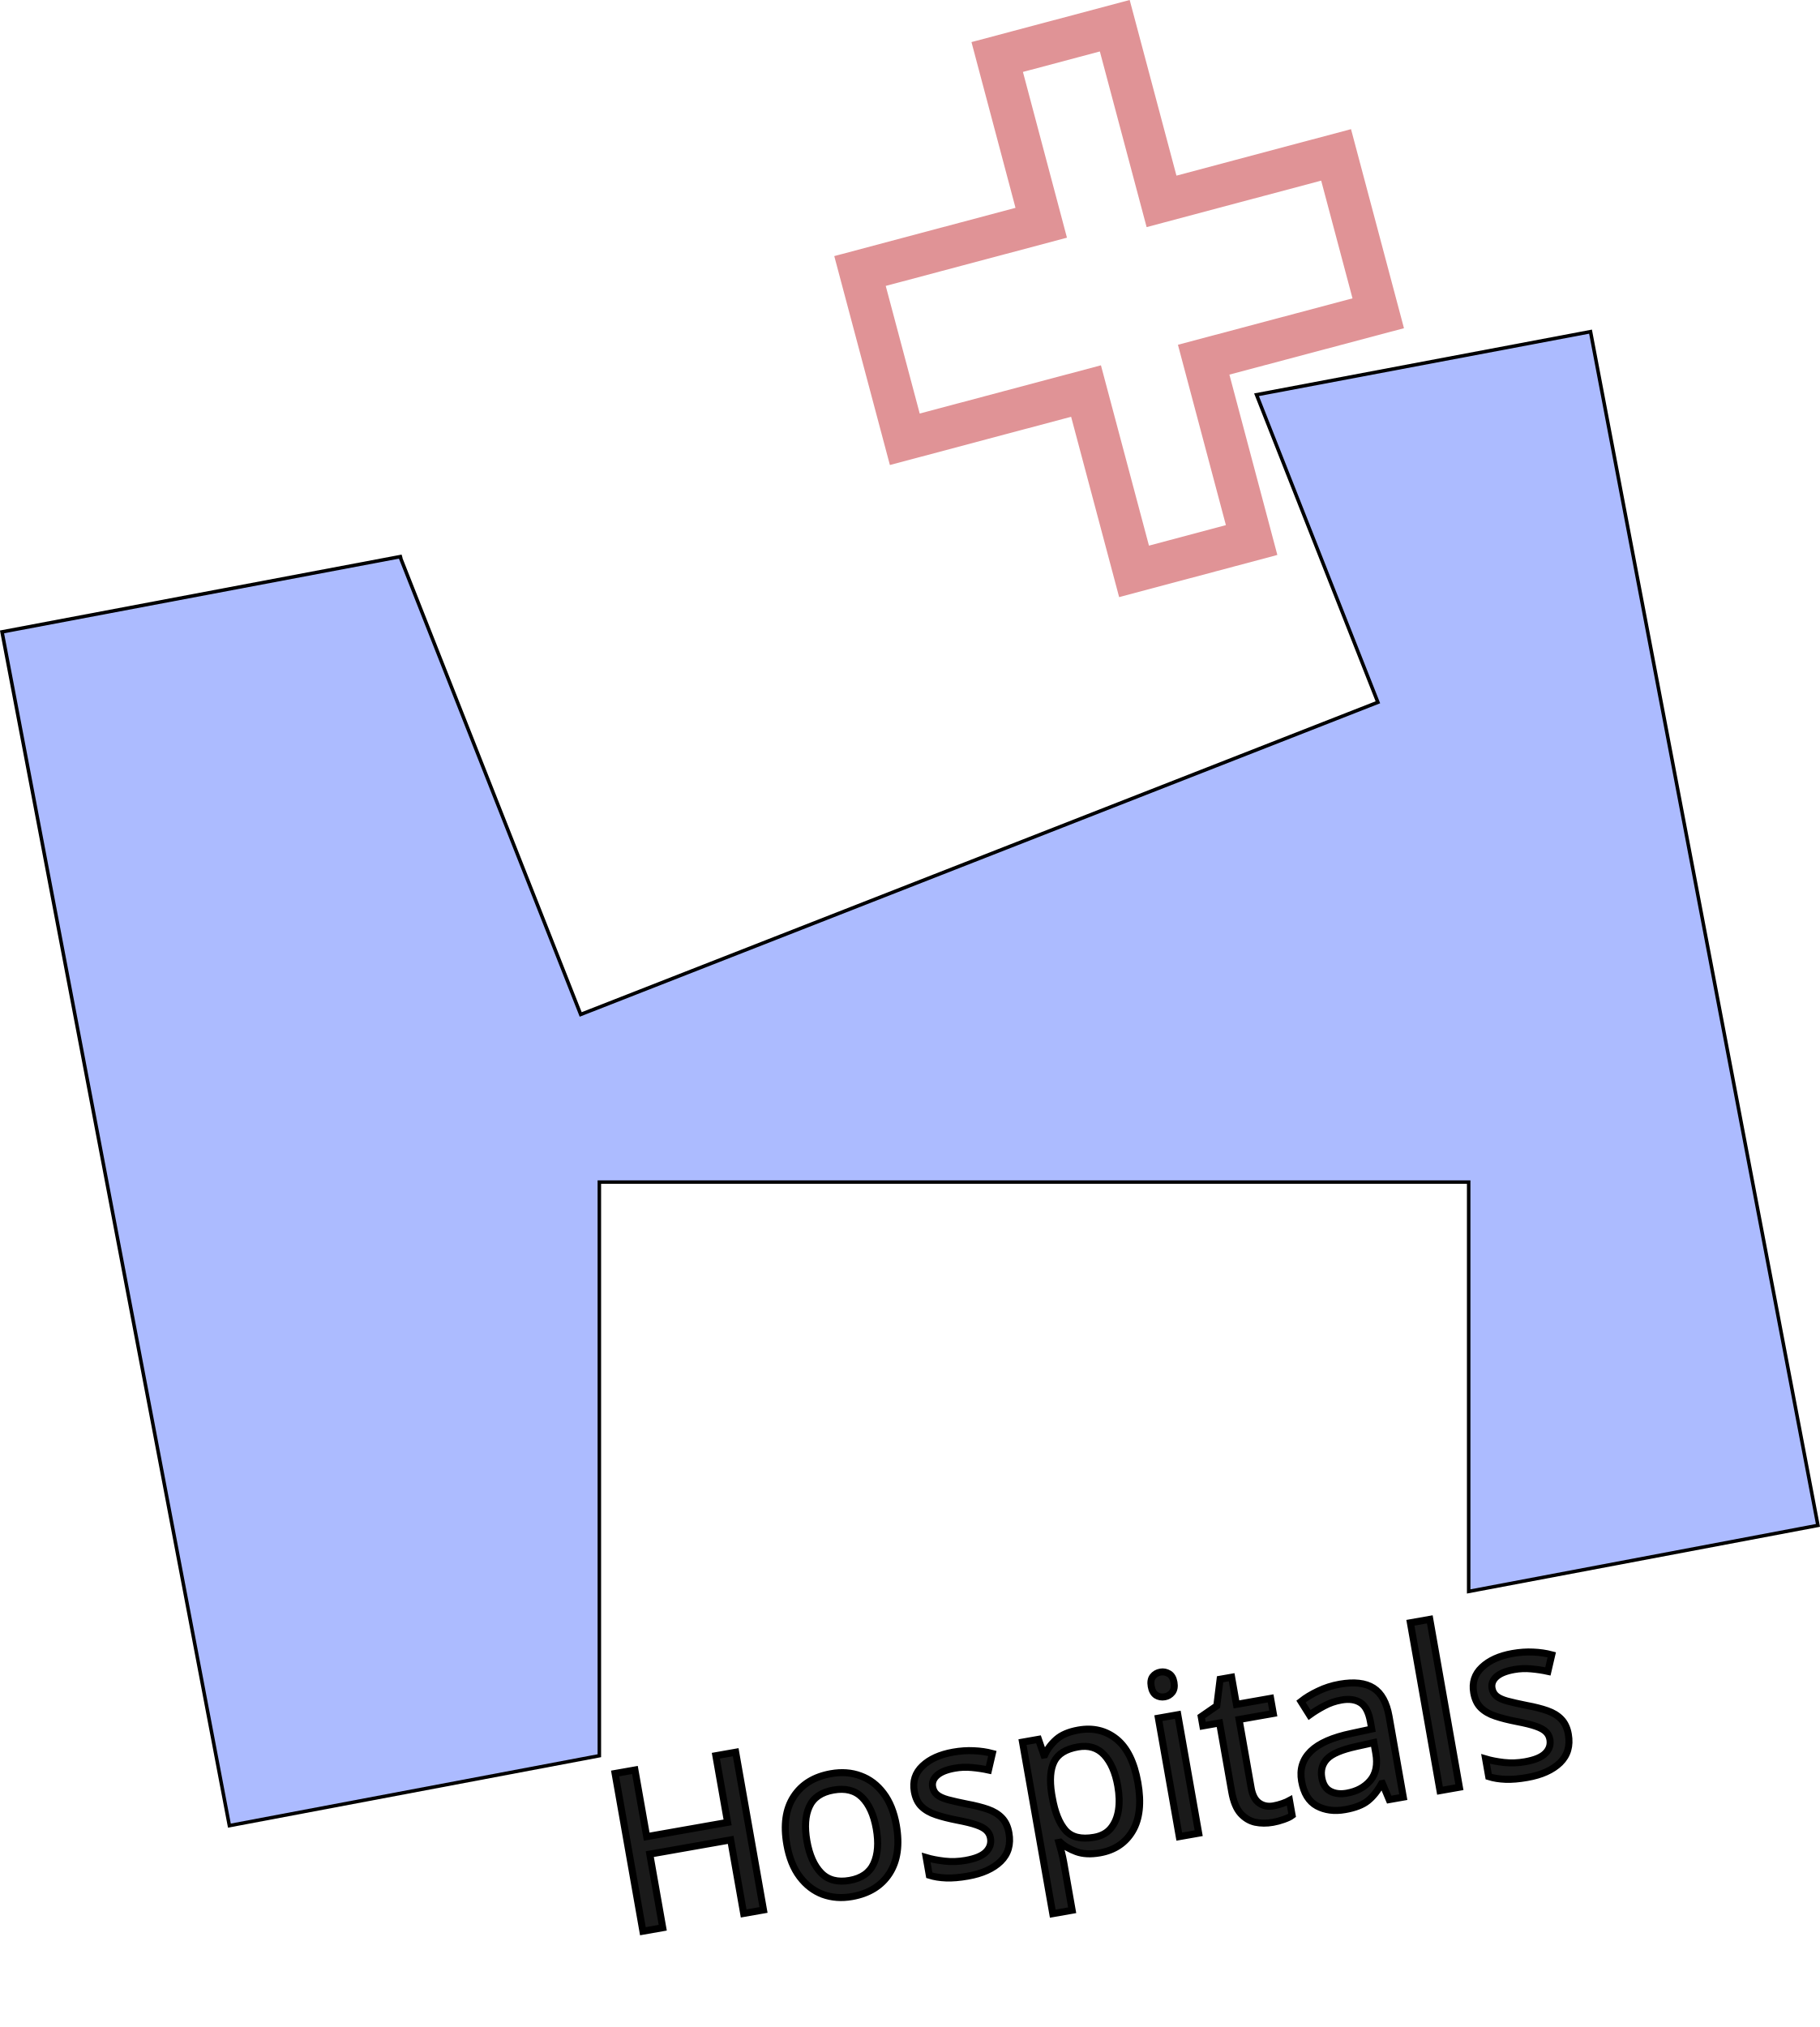
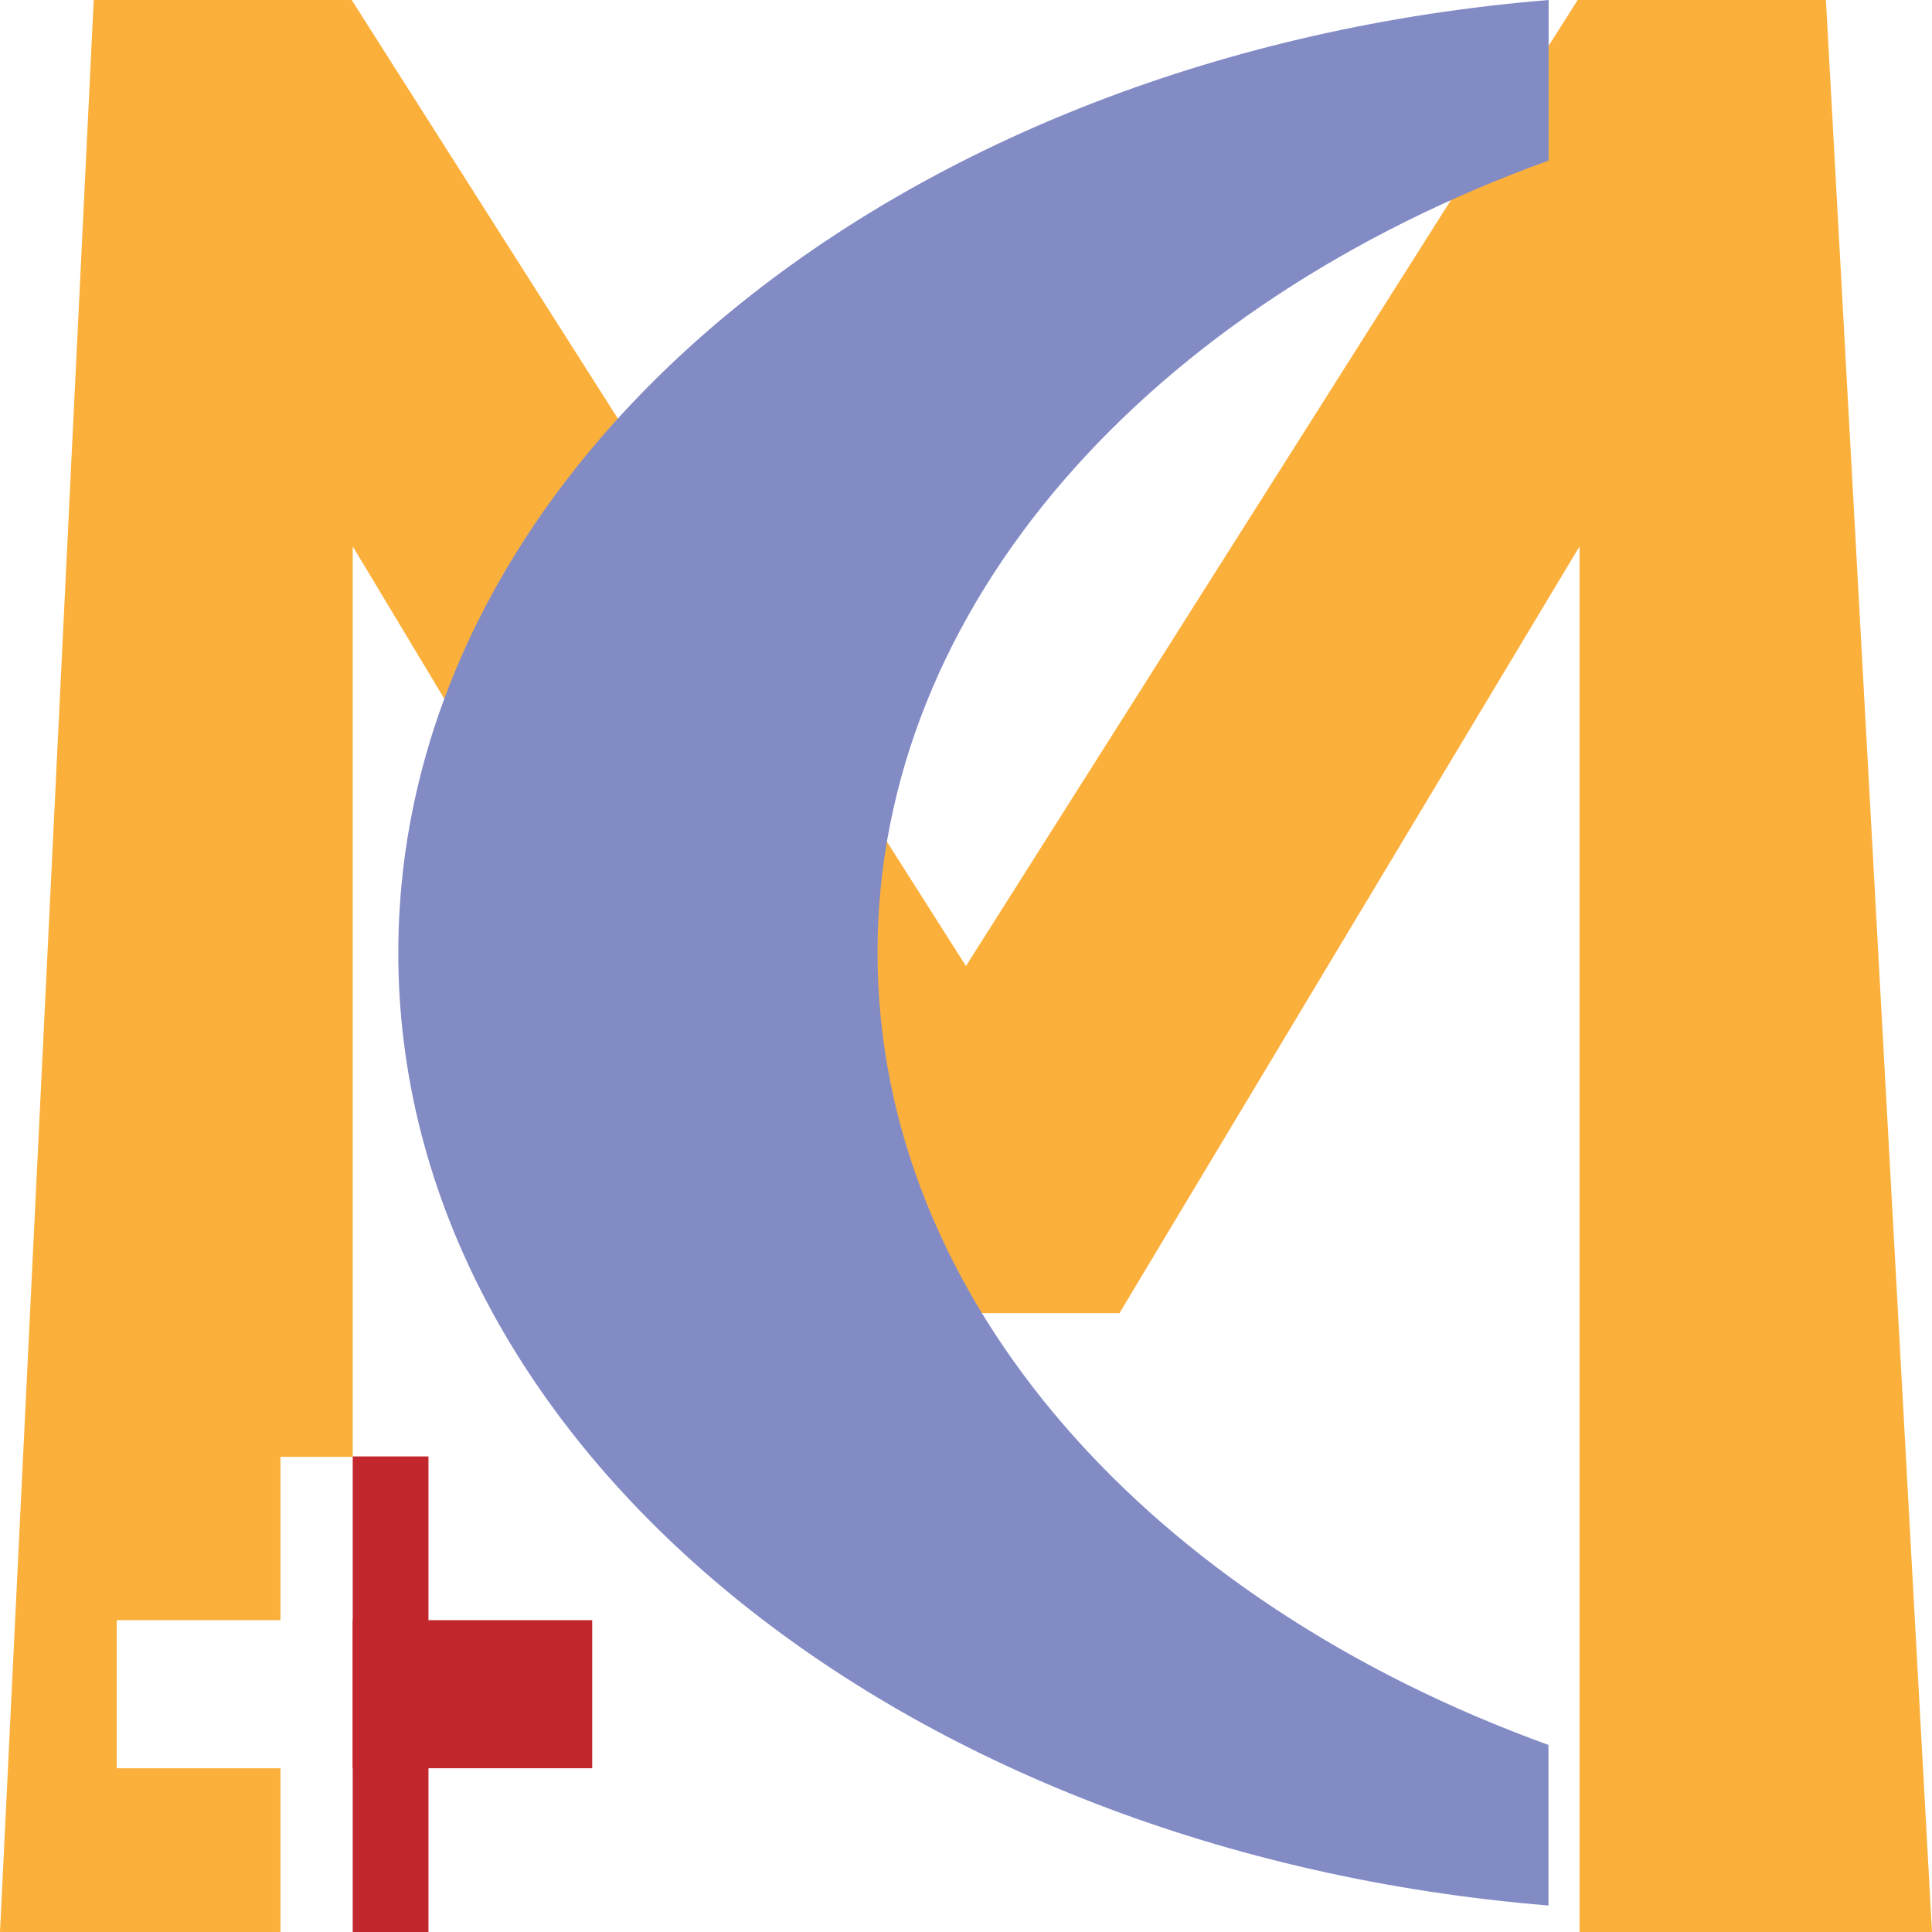
- <svg xmlns="http://www.w3.org/2000/svg" viewBox="0 0 259.6 289.09">
+ <svg xmlns="http://www.w3.org/2000/svg" viewBox="0 0 226.77 226.77">
  <defs>
-     <style>.cls-1{fill:#acbbff;stroke-width:0.5px;}.cls-1,.cls-2{stroke:#000;}.cls-1,.cls-2,.cls-4{stroke-miterlimit:10;}.cls-2{font-size:32px;fill:#1a1a1a;font-family:BradleyHandITC, Bradley Hand ITC;}.cls-3{opacity:0.5;}.cls-4{fill:none;stroke:#c1272d;stroke-width:6px;}</style>
+     <style>.cls-1{fill:#fbb03b;}.cls-2{fill:#838bc5;}.cls-3{fill:#c1272d;}.cls-4{fill:none;}</style>
  </defs>
  <g id="Layer_2" data-name="Layer 2">
    <g id="Layer_1-2" data-name="Layer 1">
-       <polygon class="cls-1" points="209.49 226.97 209.49 168.59 85.49 168.59 85.49 250.4 32.72 260.37 0.29 90.12 57.33 79.34 57.08 79.44 82.83 144.68 196.54 100.16 179.23 56.3 226.87 47.3 259.31 217.55 209.49 226.97" />
-       <text class="cls-2" transform="translate(88.64 275.97) rotate(-10)">Hospitals</text>
-       <g class="cls-3">
-         <polygon class="cls-4" points="178.53 77.02 161.76 81.49 154.91 55.77 129.06 62.65 122.67 38.65 148.52 31.77 142.24 8.13 159.01 3.67 165.68 28.72 190.58 22.09 196.59 44.68 171.69 51.3 178.53 77.02" />
-       </g>
+       <path class="cls-1" d="M226.77,226.77,214.32,0H185.18l-3.41,5.38L170.3,23.49h0L144.57,64.13l-31.19,49.26-9.26-14.57L82.06,64.13l-9.54-15L41.28,0H11L0,226.77H32.92V207.55H13.7V190.17H32.92V171H41.4V64.13L52.14,82,71,113.39,95.4,154.13h36l24.44-40.74L185.18,64.5l.22-.37V226.77Z" />
+       <path class="cls-2" d="M103,111.81c0,40.82,32.11,76.12,78.75,93v18.85c-75.94-6.22-135-53.91-135-111.81S105.83,6.22,181.77,0V18.85C135.13,35.69,103,71,103,111.81Z" />
+       <rect class="cls-3" x="41.4" y="170.95" width="8.89" height="55.82" />
+       <rect class="cls-3" x="41.4" y="190.17" width="28.11" height="17.38" />
+       <line class="cls-4" x1="10.97" y2="226.77" />
+       <line class="cls-4" x1="226.77" y1="226.77" x2="214.32" />
    </g>
  </g>
</svg>
